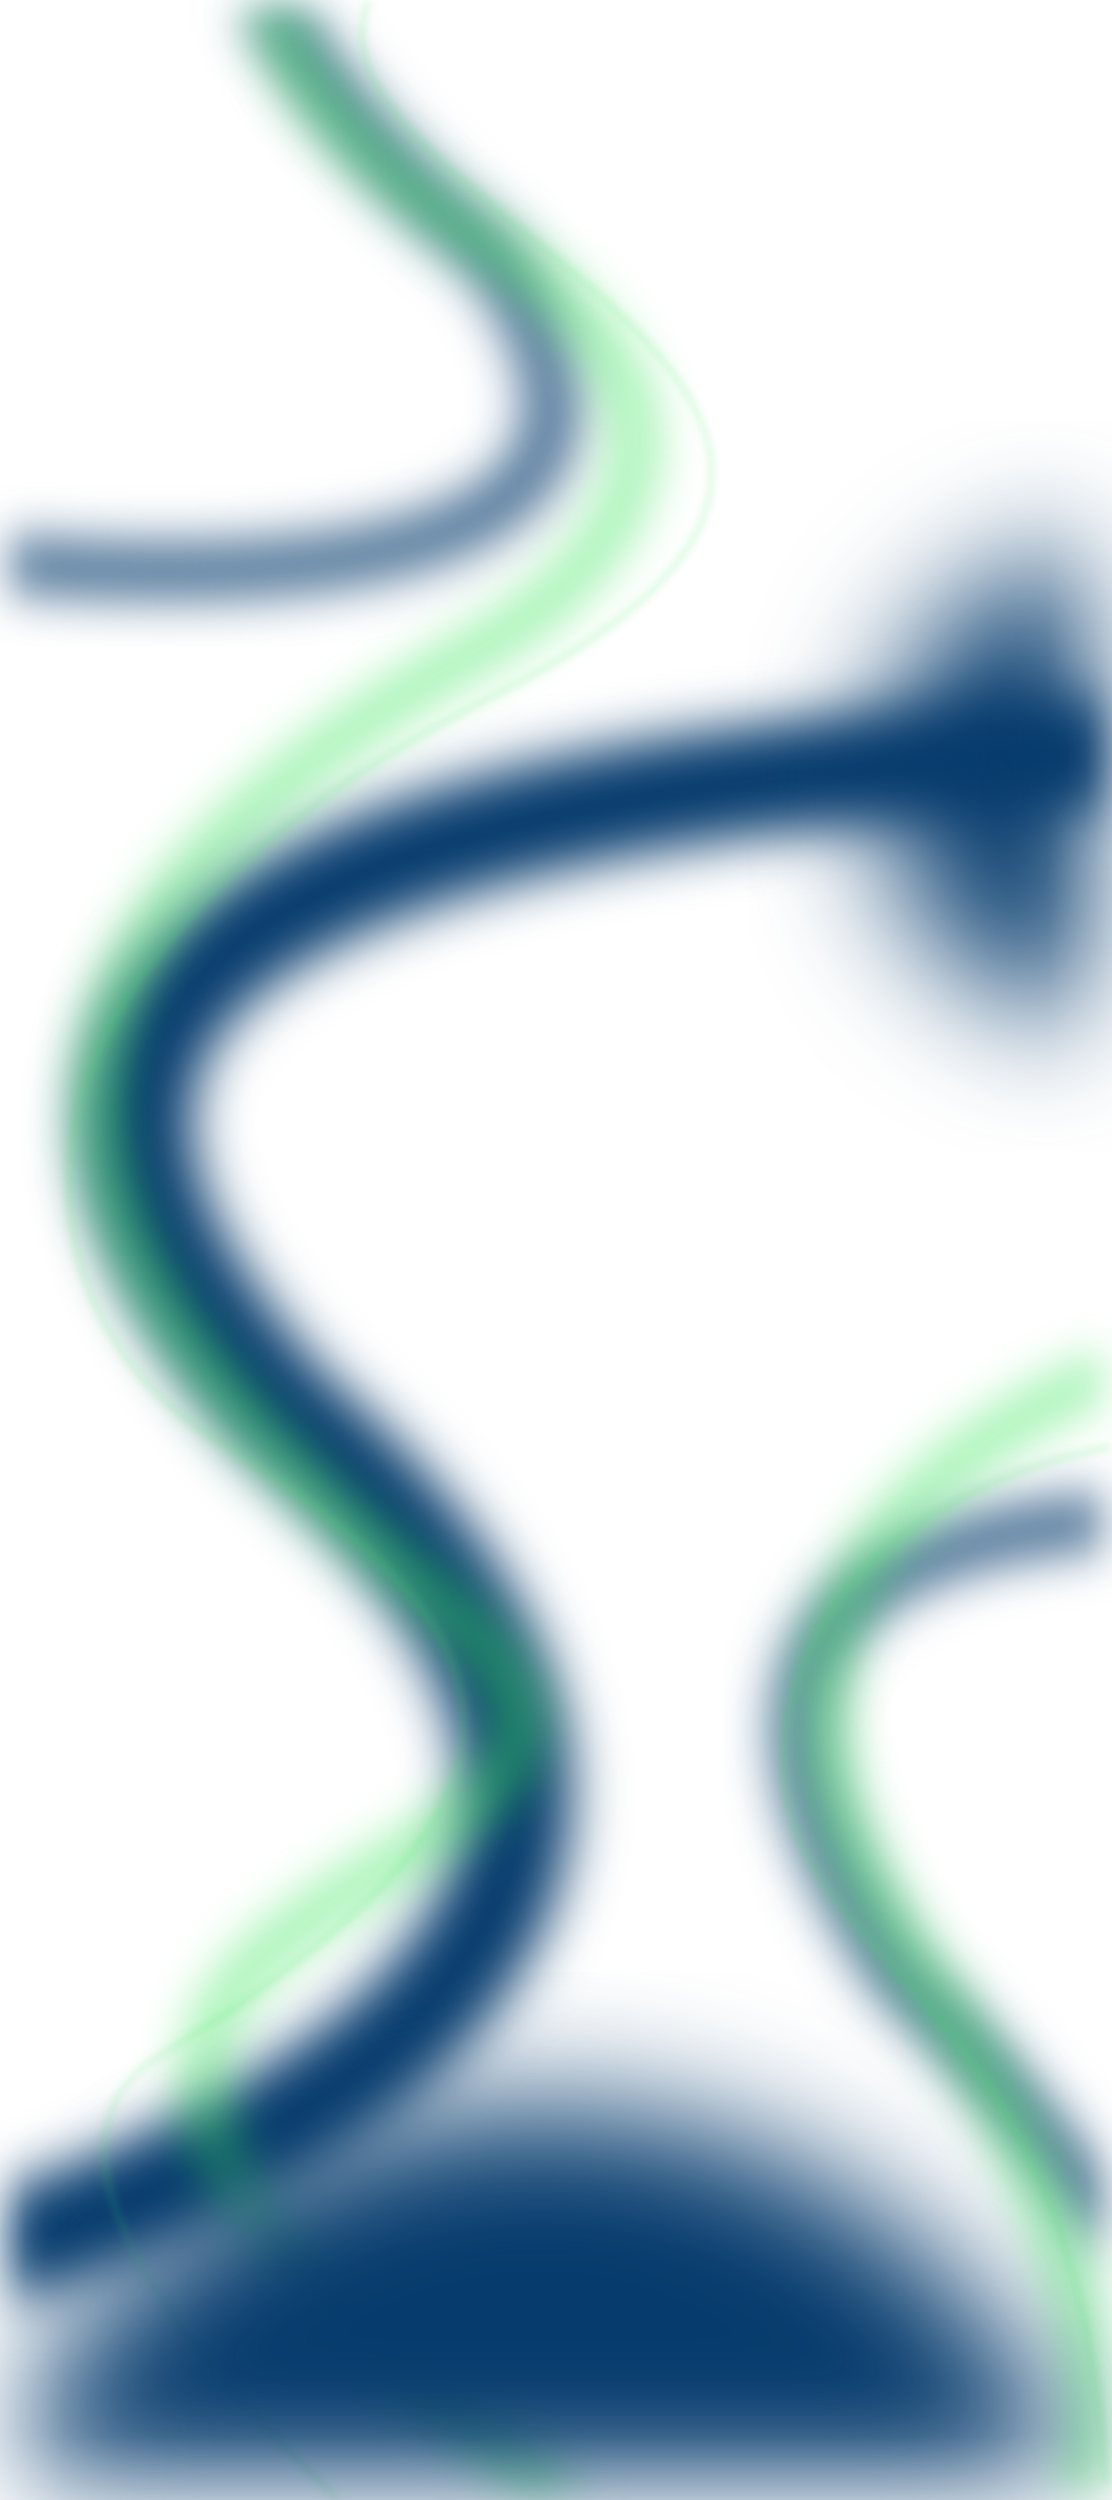
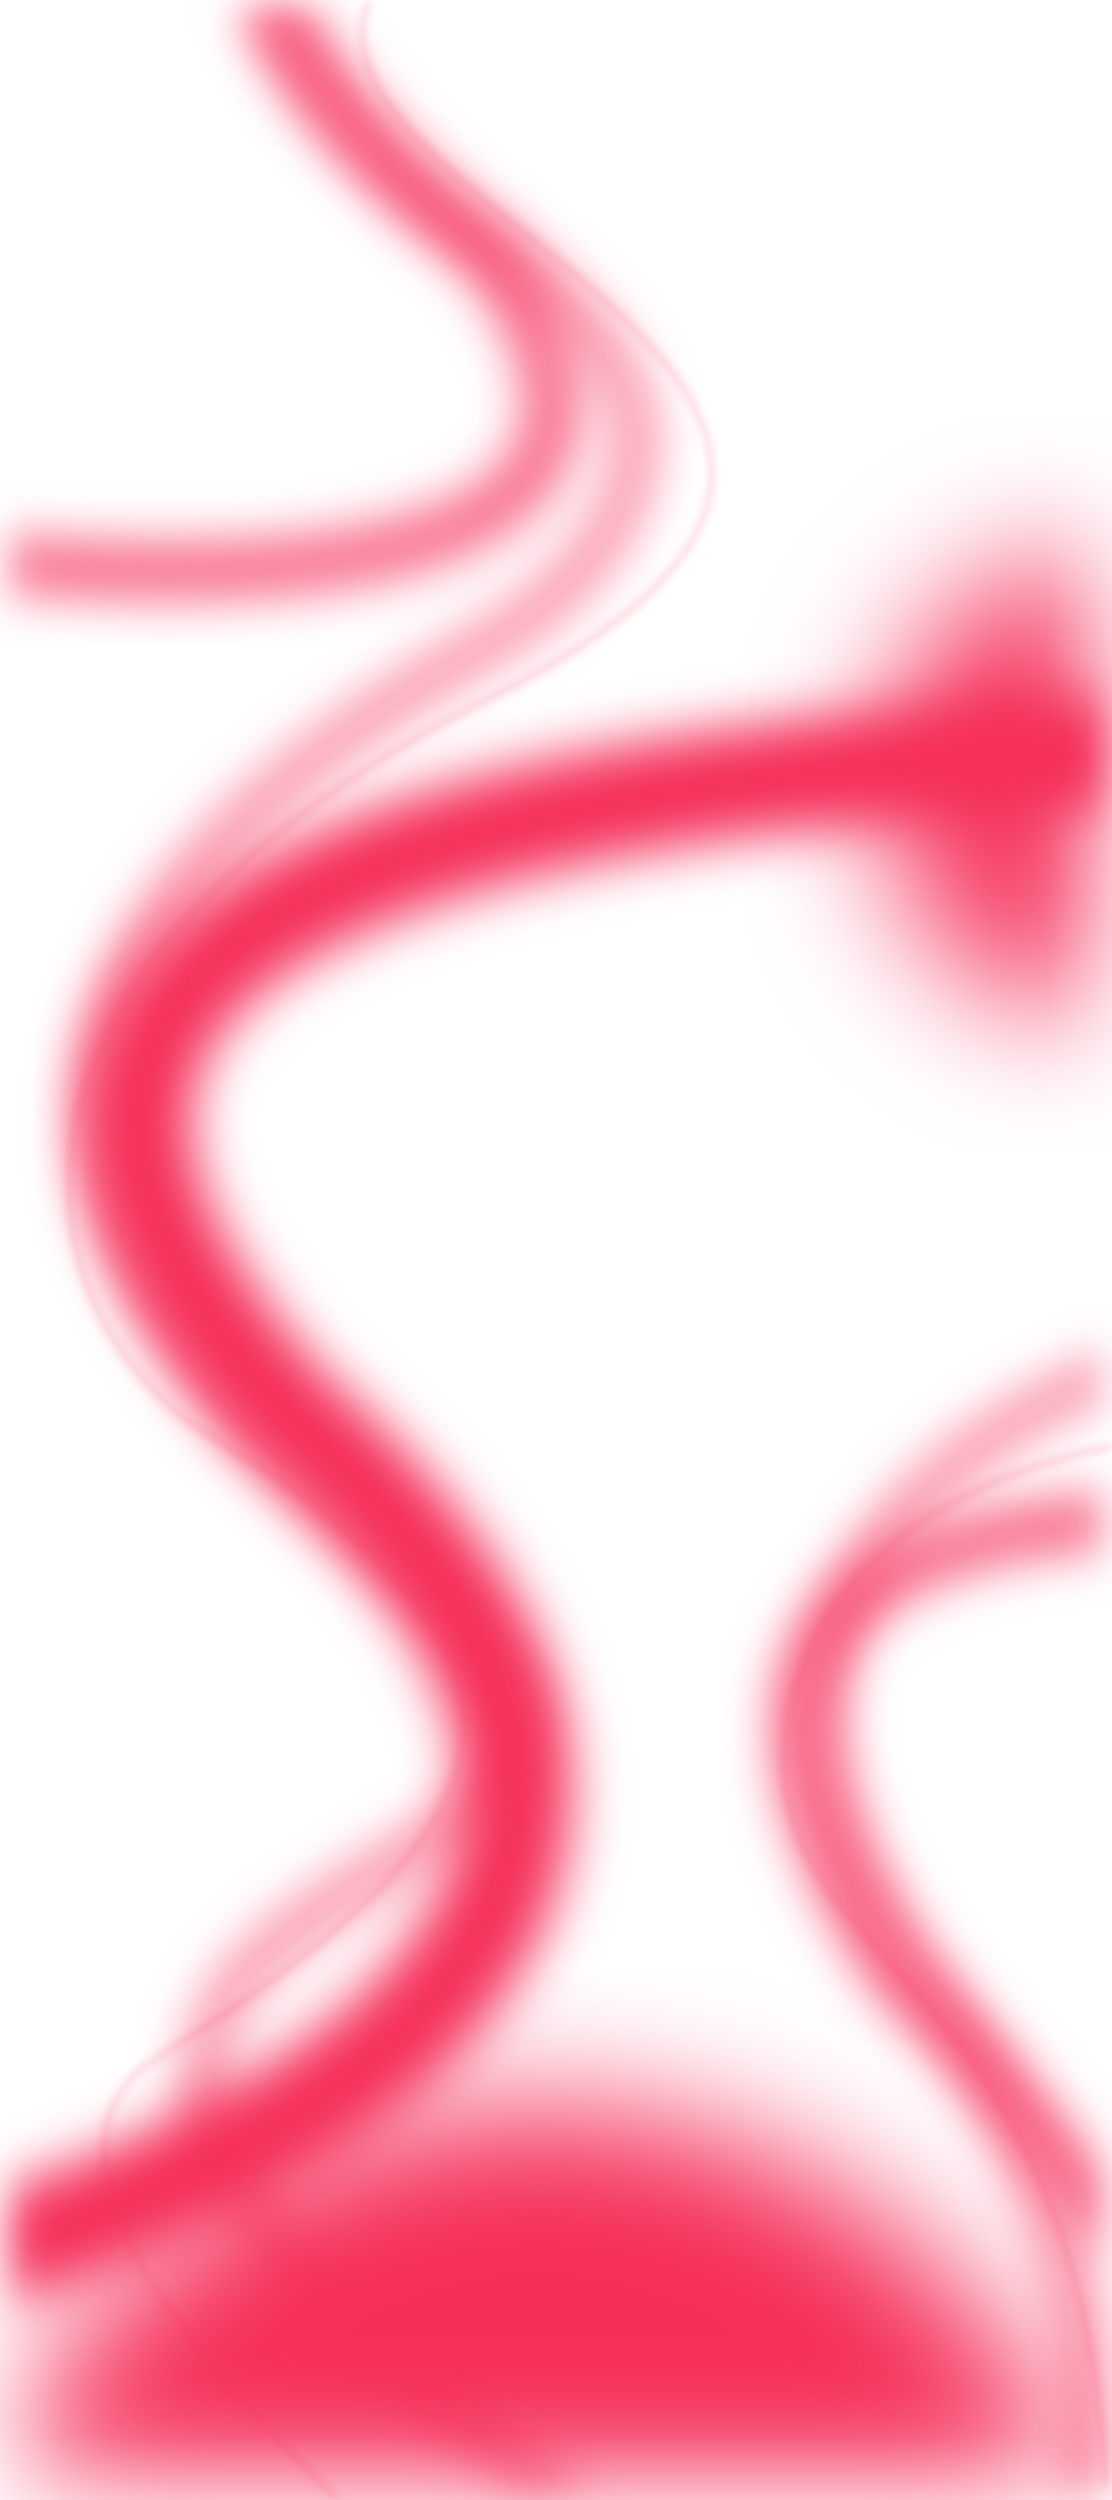
<svg xmlns="http://www.w3.org/2000/svg" width="1920" height="4320" viewBox="0 0 1920 4320" fill="none">
  <g filter="url(#filter0_f_0_1)">
-     <path d="M405.853 -98.442C405.853 -98.442 558.353 213.057 840.353 432.057C1361.35 1145.56 -65.147 966.557 -65.147 966.557" stroke="#063B6D" stroke-width="70" />
+     <path d="M405.853 -98.442C405.853 -98.442 558.353 213.057 840.353 432.057C1361.35 1145.56 -65.147 966.557 -65.147 966.557" stroke="#f52f59" stroke-width="70" />
  </g>
  <g filter="url(#filter1_f_0_1)">
-     <path d="M2106.77 4162.42C2106.77 4162.42 1887.59 3725.56 1556.29 3423.02C880.189 2426.89 2363.55 2642.73 2363.55 2642.73" stroke="#063B6D" stroke-width="70" />
+     <path d="M2106.77 4162.42C2106.77 4162.42 1887.59 3725.56 1556.29 3423.02C880.189 2426.89 2363.55 2642.73 2363.55 2642.73" stroke="#f52f59" stroke-width="70" />
  </g>
  <g filter="url(#filter2_f_0_1)">
-     <path d="M-5 3886C-5 3886 1623.5 3428 495.199 2442.06C-686.215 1133.75 2566.39 1303.24 2566.39 1303.24" stroke="#063B6D" stroke-width="189" />
+     <path d="M-5 3886C-5 3886 1623.5 3428 495.199 2442.06C-686.215 1133.75 2566.39 1303.24 2566.39 1303.24" stroke="#f52f59" stroke-width="189" />
  </g>
  <g filter="url(#filter3_f_0_1)">
-     <path d="M470.354 -105.442C470.354 -105.442 376.353 130.059 847.353 425.559C1318.35 721.059 1014.83 1013.25 847.353 1109.06C-44 1619 -34 2116.5 746 2755C1461.05 3340.33 -638.5 3159.5 980 4315" stroke="#41E761" stroke-width="40" />
+     <path d="M470.354 -105.442C470.354 -105.442 376.353 130.059 847.353 425.559C1318.35 721.059 1014.83 1013.25 847.353 1109.06C-44 1619 -34 2116.5 746 2755C1461.05 3340.33 -638.5 3159.5 980 4315" stroke="#f52f59" stroke-width="40" />
  </g>
  <g filter="url(#filter4_f_0_1)">
-     <path d="M648.5 -19C429.5 344.5 1886.5 673.883 858 1200C-108.561 1694.43 39.857 2285.42 370.5 2487C970 2852.5 950.5 3133.17 273 3554.5C-88 3779 721.5 4442 721.5 4442" stroke="#41E761" stroke-width="2" />
+     <path d="M648.5 -19C429.5 344.5 1886.5 673.883 858 1200C-108.561 1694.43 39.857 2285.42 370.5 2487C970 2852.5 950.5 3133.17 273 3554.5C-88 3779 721.5 4442 721.5 4442" stroke="#f52f59" stroke-width="2" />
  </g>
  <g filter="url(#filter5_f_0_1)">
-     <path d="M1794.18 4461.39C1794.18 4461.39 2101.71 4161.99 1576.95 3380.72C1052.19 2599.45 2047.66 2323.89 2047.66 2323.89" stroke="#41E761" stroke-width="40" />
+     <path d="M1794.18 4461.39C1794.18 4461.39 2101.71 4161.99 1576.95 3380.72C1052.19 2599.45 2047.66 2323.89 2047.66 2323.89" stroke="#f52f59" stroke-width="40" />
  </g>
  <g filter="url(#filter6_f_0_1)">
-     <path d="M1911.19 4292.29C1858.2 3380.09 1297.77 3403.38 1359.04 2983.84C1420.32 2564.31 1940.88 2496.4 1940.88 2496.4" stroke="#41E761" stroke-width="2" />
+     <path d="M1911.19 4292.29C1858.2 3380.09 1297.77 3403.38 1359.04 2983.84C1420.32 2564.31 1940.88 2496.4 1940.88 2496.4" stroke="#f52f59" stroke-width="2" />
  </g>
  <g filter="url(#filter7_f_0_1)">
-     <ellipse cx="1920.5" cy="1357.5" rx="396.5" ry="400.5" fill="#063B6D" />
+     <ellipse cx="1920.5" cy="1357.5" rx="396.5" ry="400.5" fill="#f52f59" />
  </g>
  <g filter="url(#filter8_f_0_1)">
-     <path d="M-75.848 4638.32C-73.332 4504.72 -44.787 4372.93 8.16 4250.45C61.106 4127.98 137.416 4017.23 232.733 3924.52C328.05 3831.82 440.507 3758.97 563.683 3710.15C686.86 3661.32 818.343 3637.47 950.626 3639.96C1082.91 3642.46 1213.4 3671.23 1334.65 3724.66C1455.91 3778.09 1565.54 3855.11 1657.3 3951.34C1749.06 4047.57 1821.15 4161.11 1869.45 4285.49C1917.75 4409.87 1941.31 4542.65 1938.8 4676.25L931.474 4657.28L-75.848 4638.32Z" fill="#063B6D" />
+     <path d="M-75.848 4638.32C-73.332 4504.72 -44.787 4372.93 8.16 4250.45C61.106 4127.98 137.416 4017.23 232.733 3924.52C328.05 3831.82 440.507 3758.97 563.683 3710.15C686.86 3661.32 818.343 3637.47 950.626 3639.96C1082.91 3642.46 1213.4 3671.23 1334.65 3724.66C1455.91 3778.09 1565.54 3855.11 1657.3 3951.34C1749.06 4047.57 1821.15 4161.11 1869.45 4285.49C1917.75 4409.87 1941.31 4542.65 1938.8 4676.25L931.474 4657.28L-75.848 4638.32Z" fill="#f52f59" />
  </g>
  <defs>
    <filter id="filter0_f_0_1" x="-163.475" y="-207.845" width="1247.4" height="1323.38" filterUnits="userSpaceOnUse" color-interpolation-filters="sRGB">
      <feFlood flood-opacity="0" result="BackgroundImageFix" />
      <feBlend mode="normal" in="SourceGraphic" in2="BackgroundImageFix" result="shape" />
      <feGaussianBlur stdDeviation="47" result="effect1_foregroundBlur_0_1" />
    </filter>
    <filter id="filter1_f_0_1" x="1250.67" y="2494" width="1211.89" height="1778.12" filterUnits="userSpaceOnUse" color-interpolation-filters="sRGB">
      <feFlood flood-opacity="0" result="BackgroundImageFix" />
      <feBlend mode="normal" in="SourceGraphic" in2="BackgroundImageFix" result="shape" />
      <feGaussianBlur stdDeviation="47" result="effect1_foregroundBlur_0_1" />
    </filter>
    <filter id="filter2_f_0_1" x="-124.643" y="1107.56" width="2789.89" height="2963.39" filterUnits="userSpaceOnUse" color-interpolation-filters="sRGB">
      <feFlood flood-opacity="0" result="BackgroundImageFix" />
      <feBlend mode="normal" in="SourceGraphic" in2="BackgroundImageFix" result="shape" />
      <feGaussianBlur stdDeviation="47" result="effect1_foregroundBlur_0_1" />
    </filter>
    <filter id="filter3_f_0_1" x="59.45" y="-202.816" width="1149.62" height="4624.09" filterUnits="userSpaceOnUse" color-interpolation-filters="sRGB">
      <feFlood flood-opacity="0" result="BackgroundImageFix" />
      <feBlend mode="normal" in="SourceGraphic" in2="BackgroundImageFix" result="shape" />
      <feGaussianBlur stdDeviation="45" result="effect1_foregroundBlur_0_1" />
    </filter>
    <filter id="filter4_f_0_1" x="102.908" y="-34.816" width="1142.87" height="4492.88" filterUnits="userSpaceOnUse" color-interpolation-filters="sRGB">
      <feFlood flood-opacity="0" result="BackgroundImageFix" />
      <feBlend mode="normal" in="SourceGraphic" in2="BackgroundImageFix" result="shape" />
      <feGaussianBlur stdDeviation="7.65" result="effect1_foregroundBlur_0_1" />
    </filter>
    <filter id="filter5_f_0_1" x="1314.17" y="2214.62" width="828.828" height="2351.06" filterUnits="userSpaceOnUse" color-interpolation-filters="sRGB">
      <feFlood flood-opacity="0" result="BackgroundImageFix" />
      <feBlend mode="normal" in="SourceGraphic" in2="BackgroundImageFix" result="shape" />
      <feGaussianBlur stdDeviation="45" result="effect1_foregroundBlur_0_1" />
    </filter>
    <filter id="filter6_f_0_1" x="1338.07" y="2480.11" width="618.238" height="1827.54" filterUnits="userSpaceOnUse" color-interpolation-filters="sRGB">
      <feFlood flood-opacity="0" result="BackgroundImageFix" />
      <feBlend mode="normal" in="SourceGraphic" in2="BackgroundImageFix" result="shape" />
      <feGaussianBlur stdDeviation="7.65" result="effect1_foregroundBlur_0_1" />
    </filter>
    <filter id="filter7_f_0_1" x="1292.4" y="725.4" width="1256.2" height="1264.2" filterUnits="userSpaceOnUse" color-interpolation-filters="sRGB">
      <feFlood flood-opacity="0" result="BackgroundImageFix" />
      <feBlend mode="normal" in="SourceGraphic" in2="BackgroundImageFix" result="shape" />
      <feGaussianBlur stdDeviation="115.8" result="effect1_foregroundBlur_0_1" />
    </filter>
    <filter id="filter8_f_0_1" x="-307.448" y="3408.19" width="2478.03" height="1499.66" filterUnits="userSpaceOnUse" color-interpolation-filters="sRGB">
      <feFlood flood-opacity="0" result="BackgroundImageFix" />
      <feBlend mode="normal" in="SourceGraphic" in2="BackgroundImageFix" result="shape" />
      <feGaussianBlur stdDeviation="115.8" result="effect1_foregroundBlur_0_1" />
    </filter>
  </defs>
</svg>
